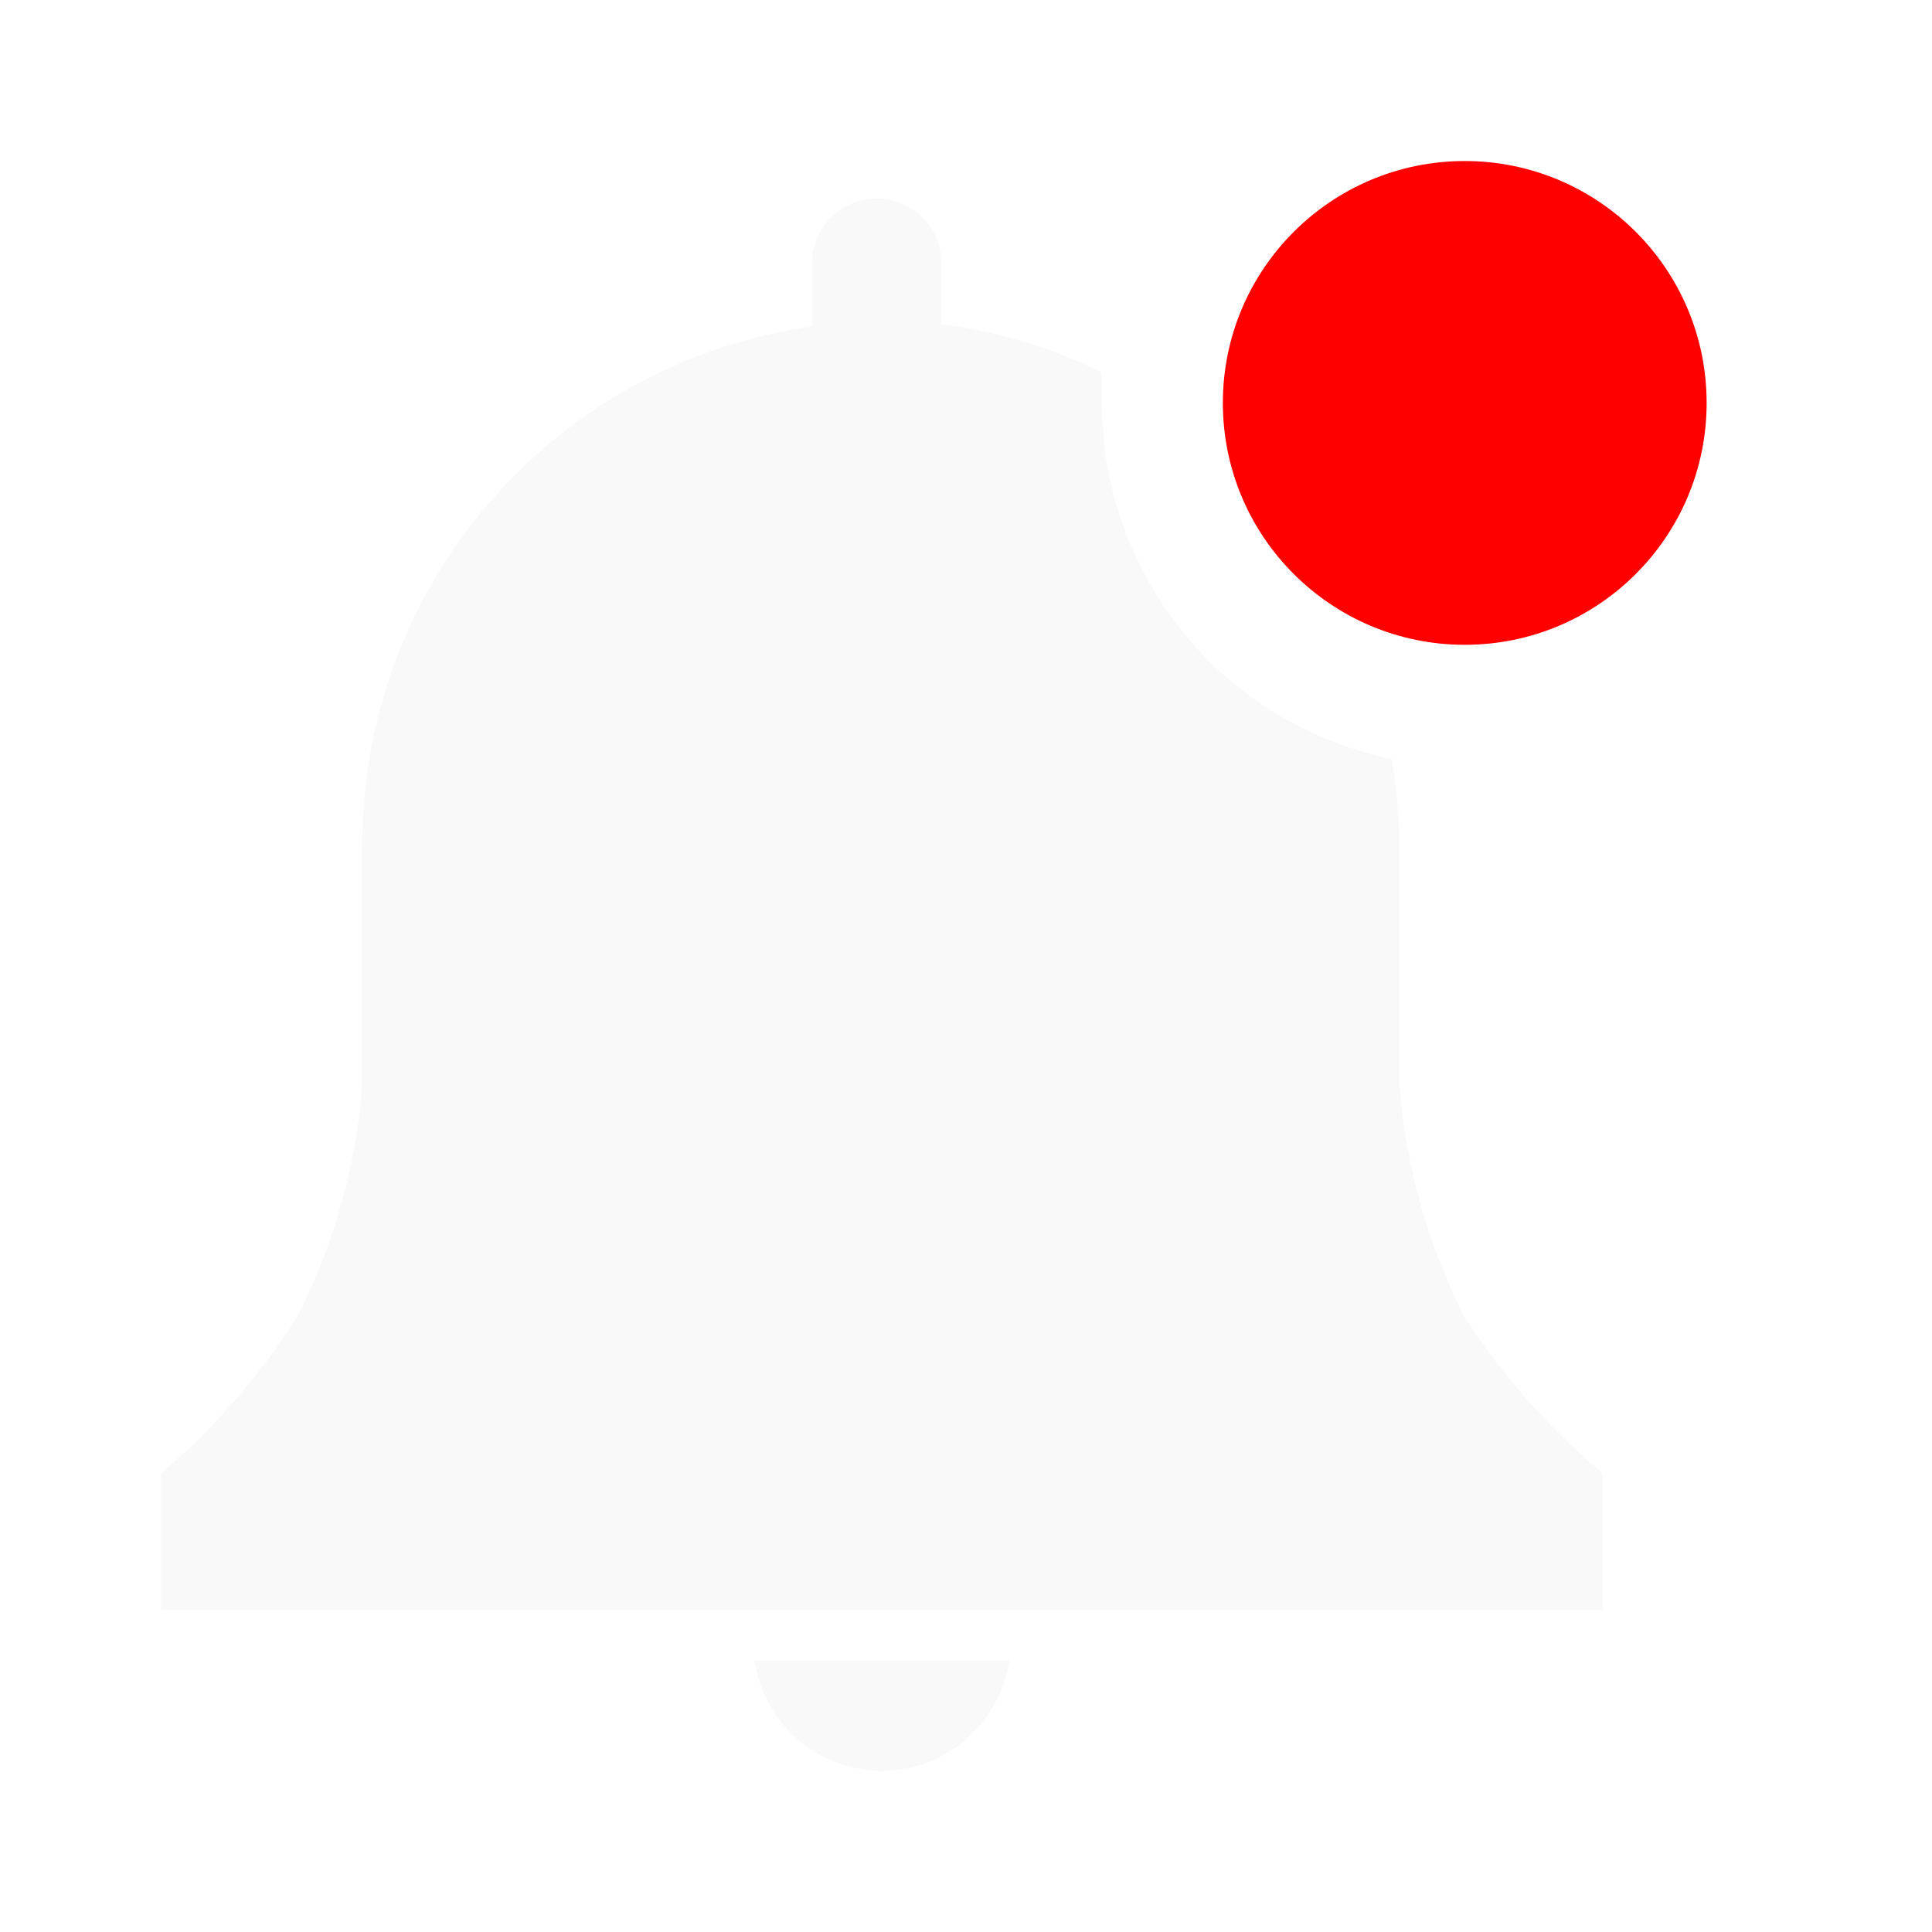
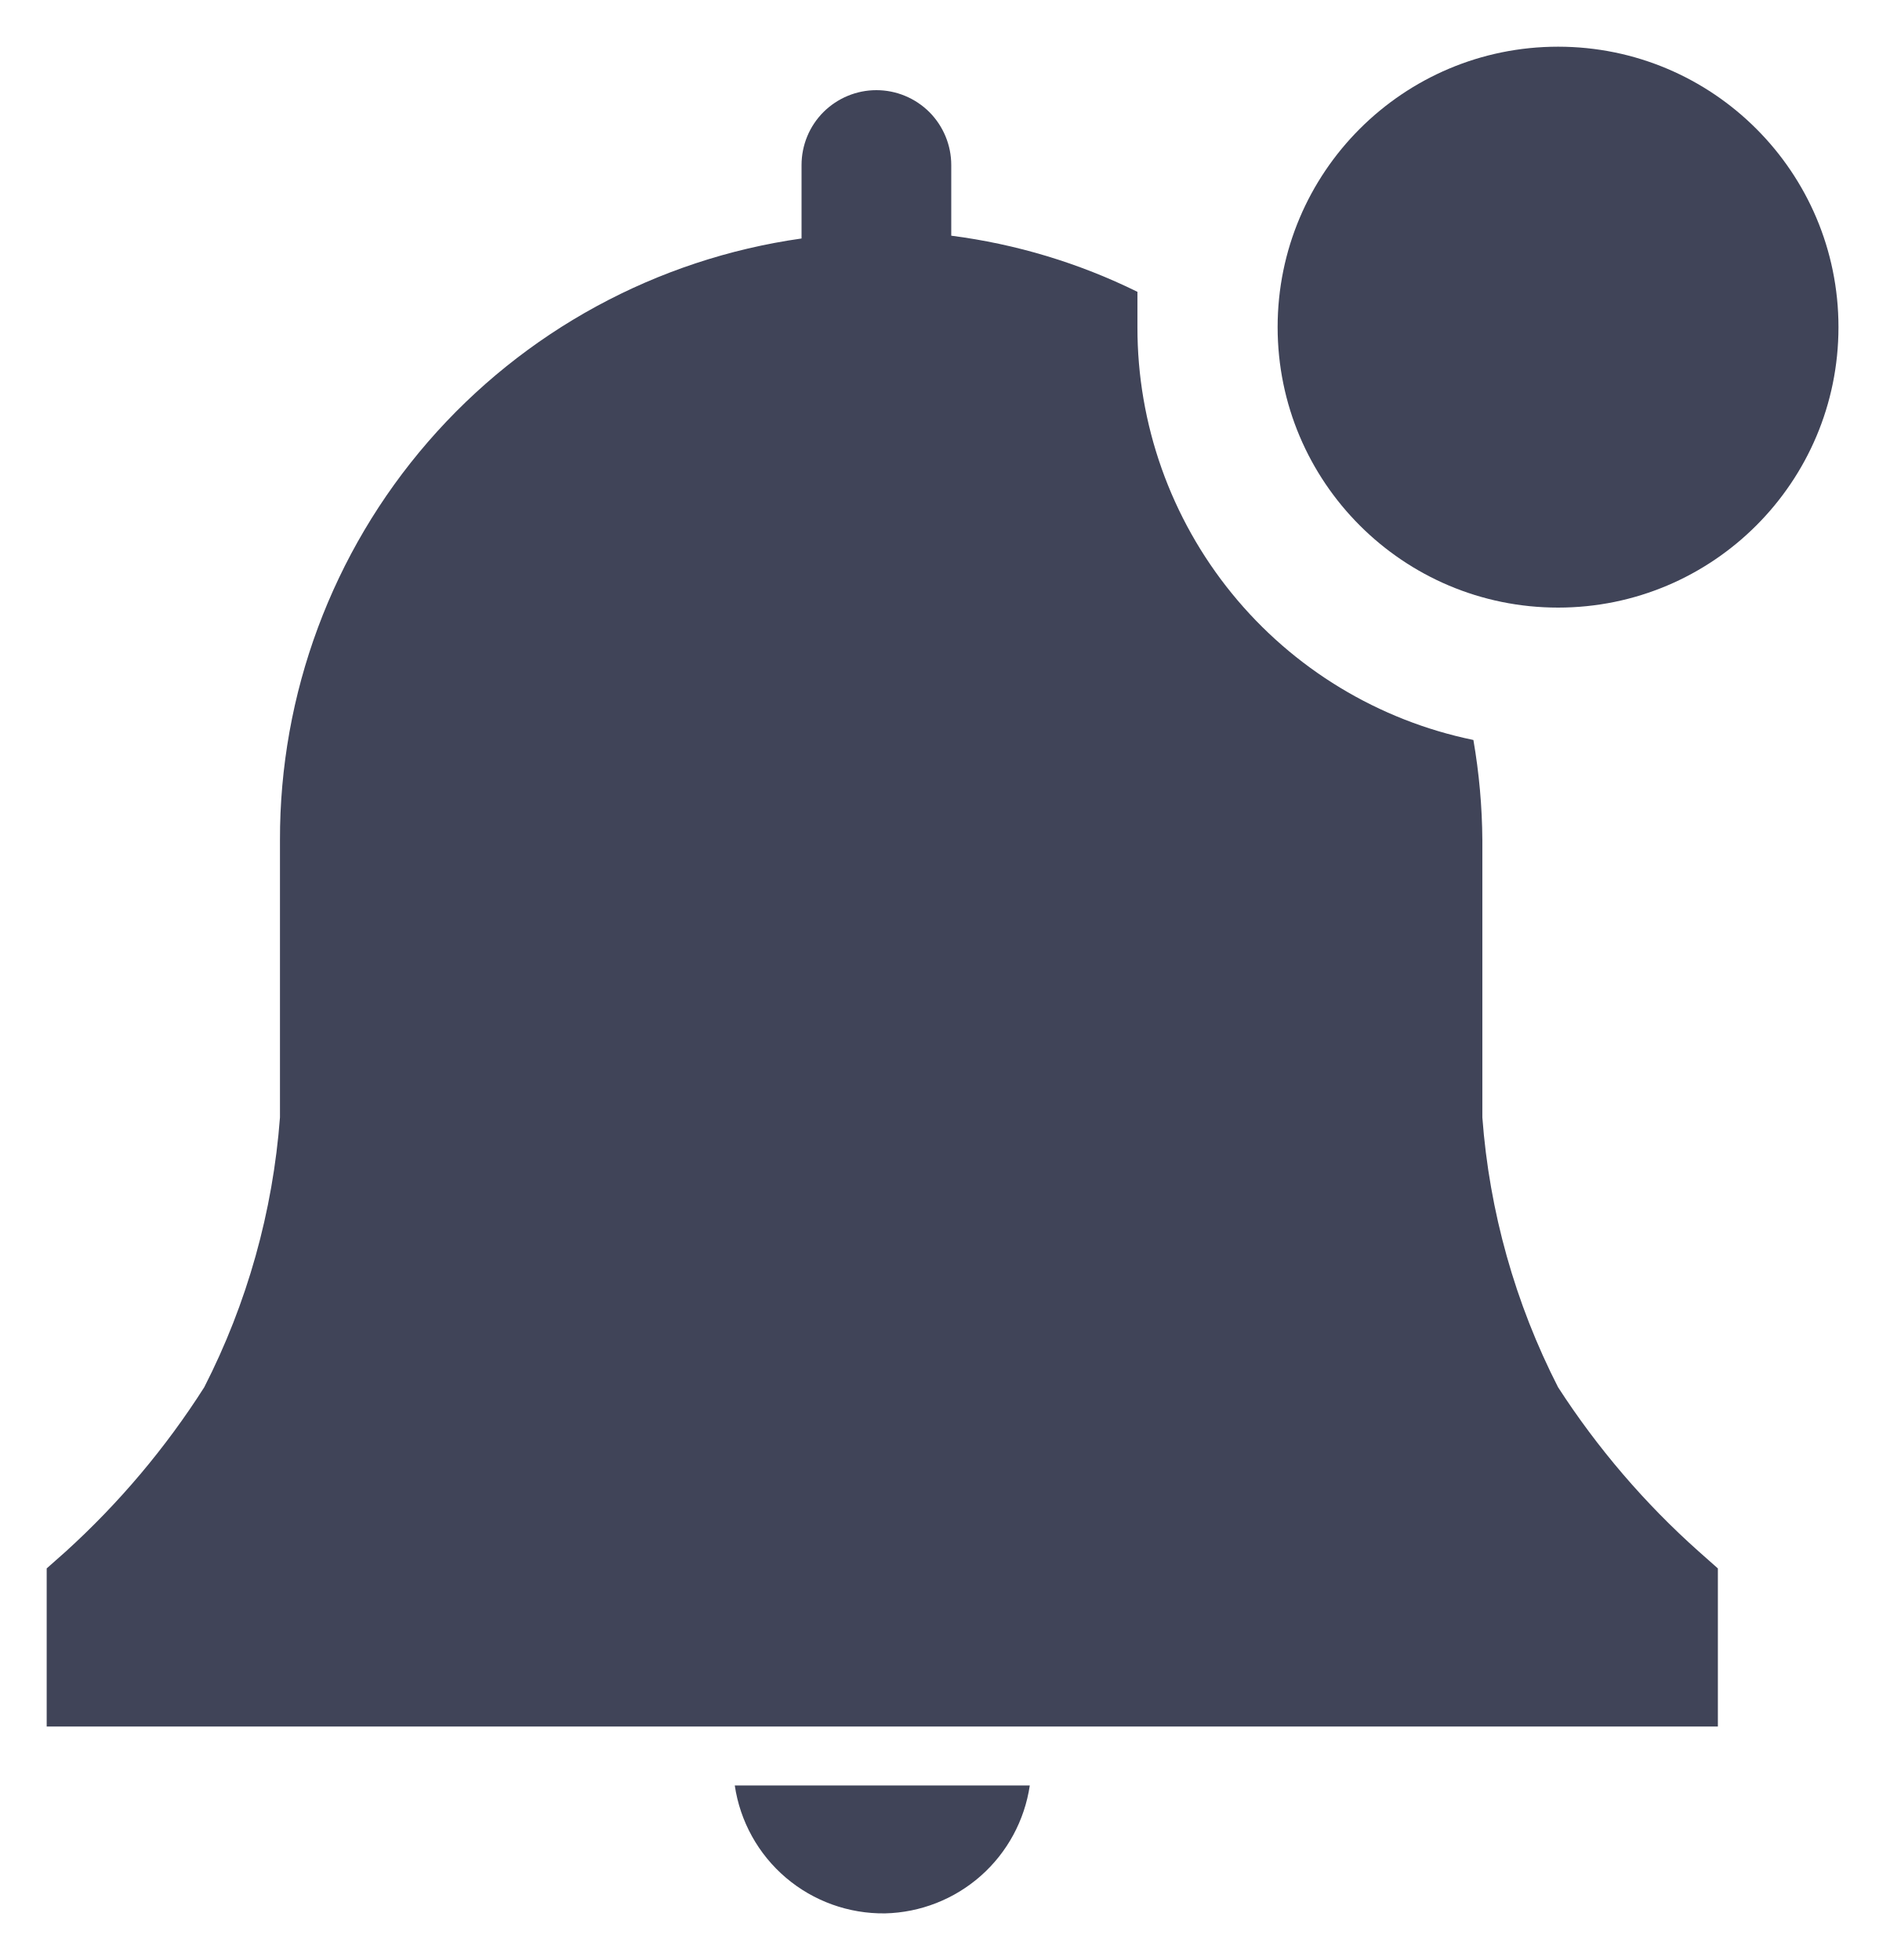
- <svg xmlns="http://www.w3.org/2000/svg" width="20" height="20" viewBox="0 0 20 20" fill="none">
-   <path d="M9.154 18.333C9.469 18.326 9.772 18.207 10.008 17.998C10.245 17.789 10.4 17.504 10.446 17.191H7.811C7.859 17.512 8.021 17.805 8.268 18.015C8.515 18.225 8.829 18.338 9.154 18.333Z" fill="#F9F9F9" />
-   <path d="M16.59 15.253L16.42 15.103C15.937 14.673 15.514 14.179 15.163 13.636C14.78 12.886 14.55 12.067 14.487 11.227V8.753C14.485 8.452 14.458 8.153 14.407 7.857C13.559 7.682 12.797 7.22 12.25 6.548C11.703 5.877 11.406 5.037 11.407 4.171V3.855C10.884 3.598 10.322 3.429 9.745 3.354V2.723C9.745 2.546 9.674 2.376 9.549 2.251C9.423 2.125 9.253 2.055 9.076 2.055C8.899 2.055 8.729 2.125 8.603 2.251C8.478 2.376 8.407 2.546 8.407 2.723V3.379C7.113 3.562 5.929 4.207 5.073 5.194C4.217 6.182 3.747 7.446 3.75 8.753V11.227C3.687 12.067 3.457 12.886 3.074 13.636C2.729 14.178 2.313 14.671 1.837 15.103L1.667 15.253V16.666H16.59V15.253Z" fill="#F9F9F9" />
-   <path d="M15.163 6.675C16.546 6.675 17.667 5.554 17.667 4.171C17.667 2.788 16.546 1.667 15.163 1.667C13.78 1.667 12.659 2.788 12.659 4.171C12.659 5.554 13.78 6.675 15.163 6.675Z" fill="#FF0000" />
+ <svg xmlns="http://www.w3.org/2000/svg" width="27" height="28" viewBox="0 0 27 28" fill="none">
+   <path d="M12.646 27.334C13.15 27.322 13.635 27.132 14.013 26.798C14.391 26.464 14.639 26.006 14.713 25.507H10.498C10.574 26.02 10.833 26.488 11.228 26.824C11.623 27.16 12.127 27.341 12.646 27.334Z" fill="#010620" fill-opacity="0.75" />
+   <path d="M24.544 22.406L24.272 22.165C23.499 21.477 22.823 20.687 22.261 19.818C21.647 18.618 21.279 17.307 21.179 15.963V12.005C21.176 11.524 21.133 11.045 21.051 10.571C19.694 10.292 18.474 9.552 17.6 8.478C16.725 7.403 16.249 6.059 16.251 4.673V4.169C15.415 3.757 14.516 3.486 13.591 3.367V2.358C13.591 2.074 13.478 1.802 13.278 1.601C13.077 1.401 12.805 1.288 12.521 1.288C12.238 1.288 11.966 1.401 11.765 1.601C11.564 1.802 11.452 2.074 11.452 2.358V3.407C9.381 3.7 7.486 4.731 6.116 6.311C4.746 7.891 3.995 9.914 4 12.005V15.963C3.899 17.307 3.532 18.618 2.918 19.818C2.366 20.685 1.7 21.474 0.939 22.165L0.667 22.406V24.665H24.544V22.406Z" fill="#010620" fill-opacity="0.75" />
+   <path d="M22.261 8.68C24.473 8.68 26.267 6.886 26.267 4.673C26.267 2.461 24.473 0.667 22.261 0.667C20.048 0.667 18.254 2.461 18.254 4.673C18.254 6.886 20.048 8.68 22.261 8.68Z" fill="#010620" fill-opacity="0.75" />
</svg>
